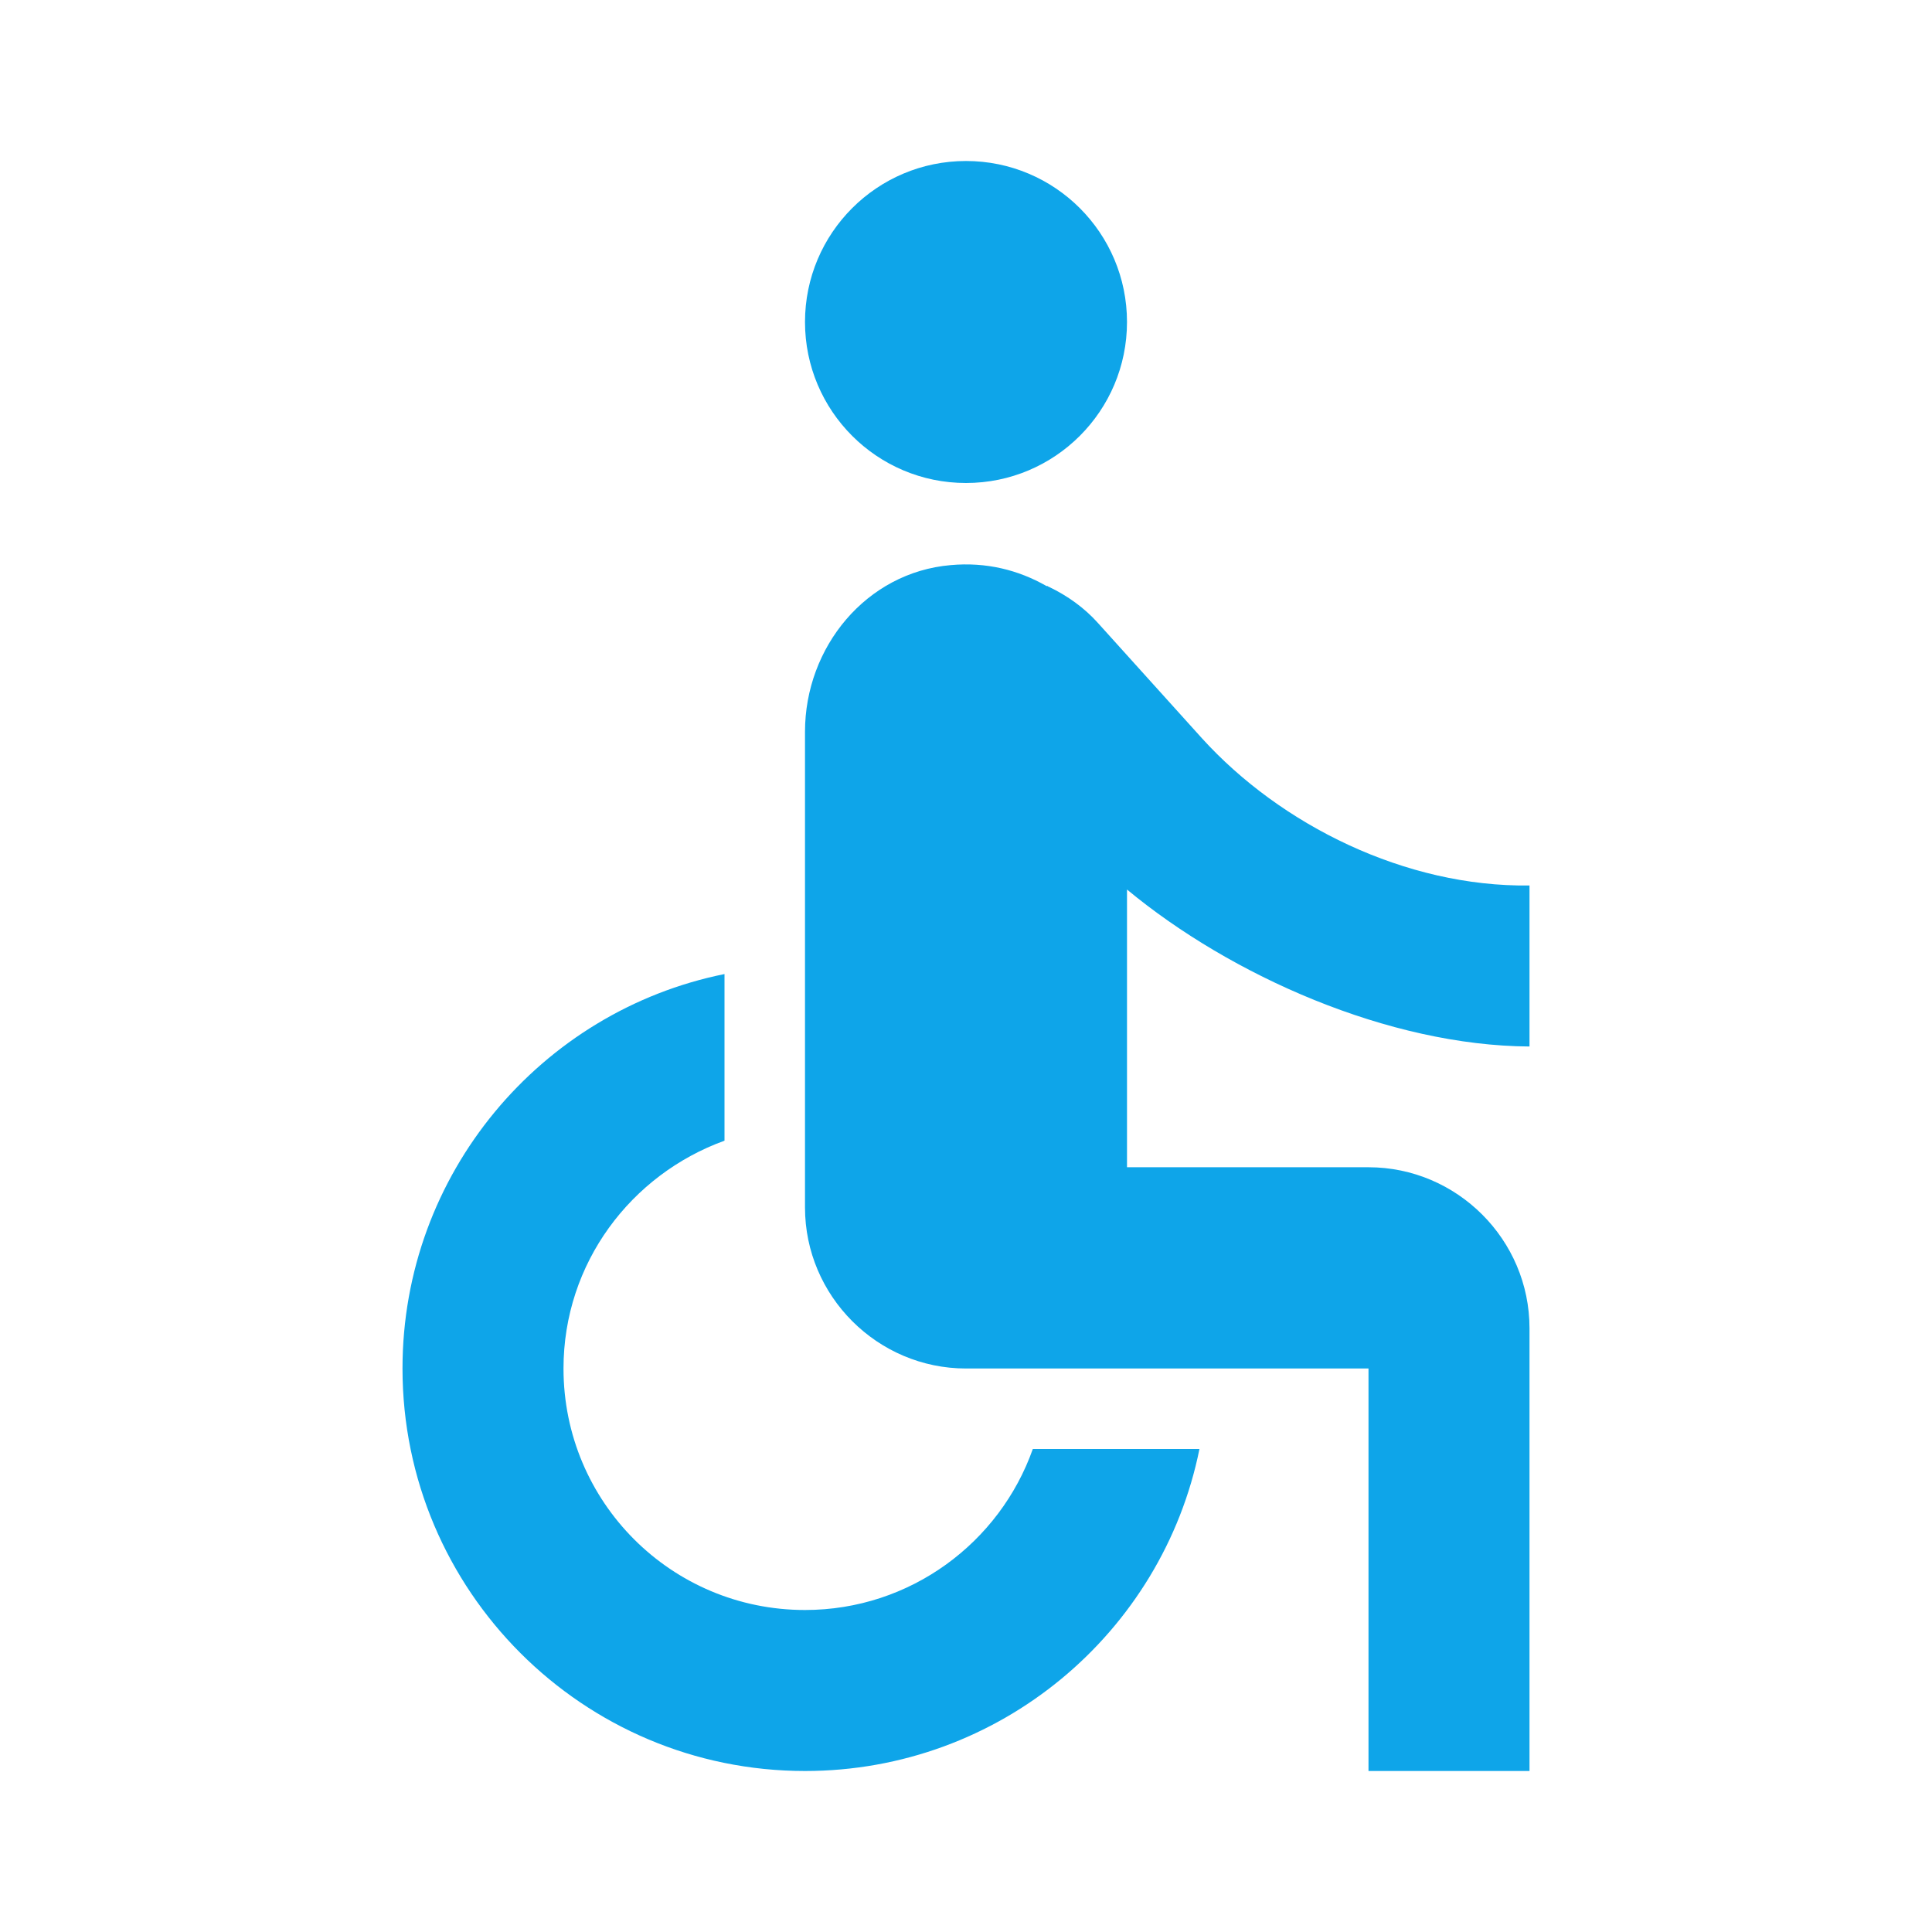
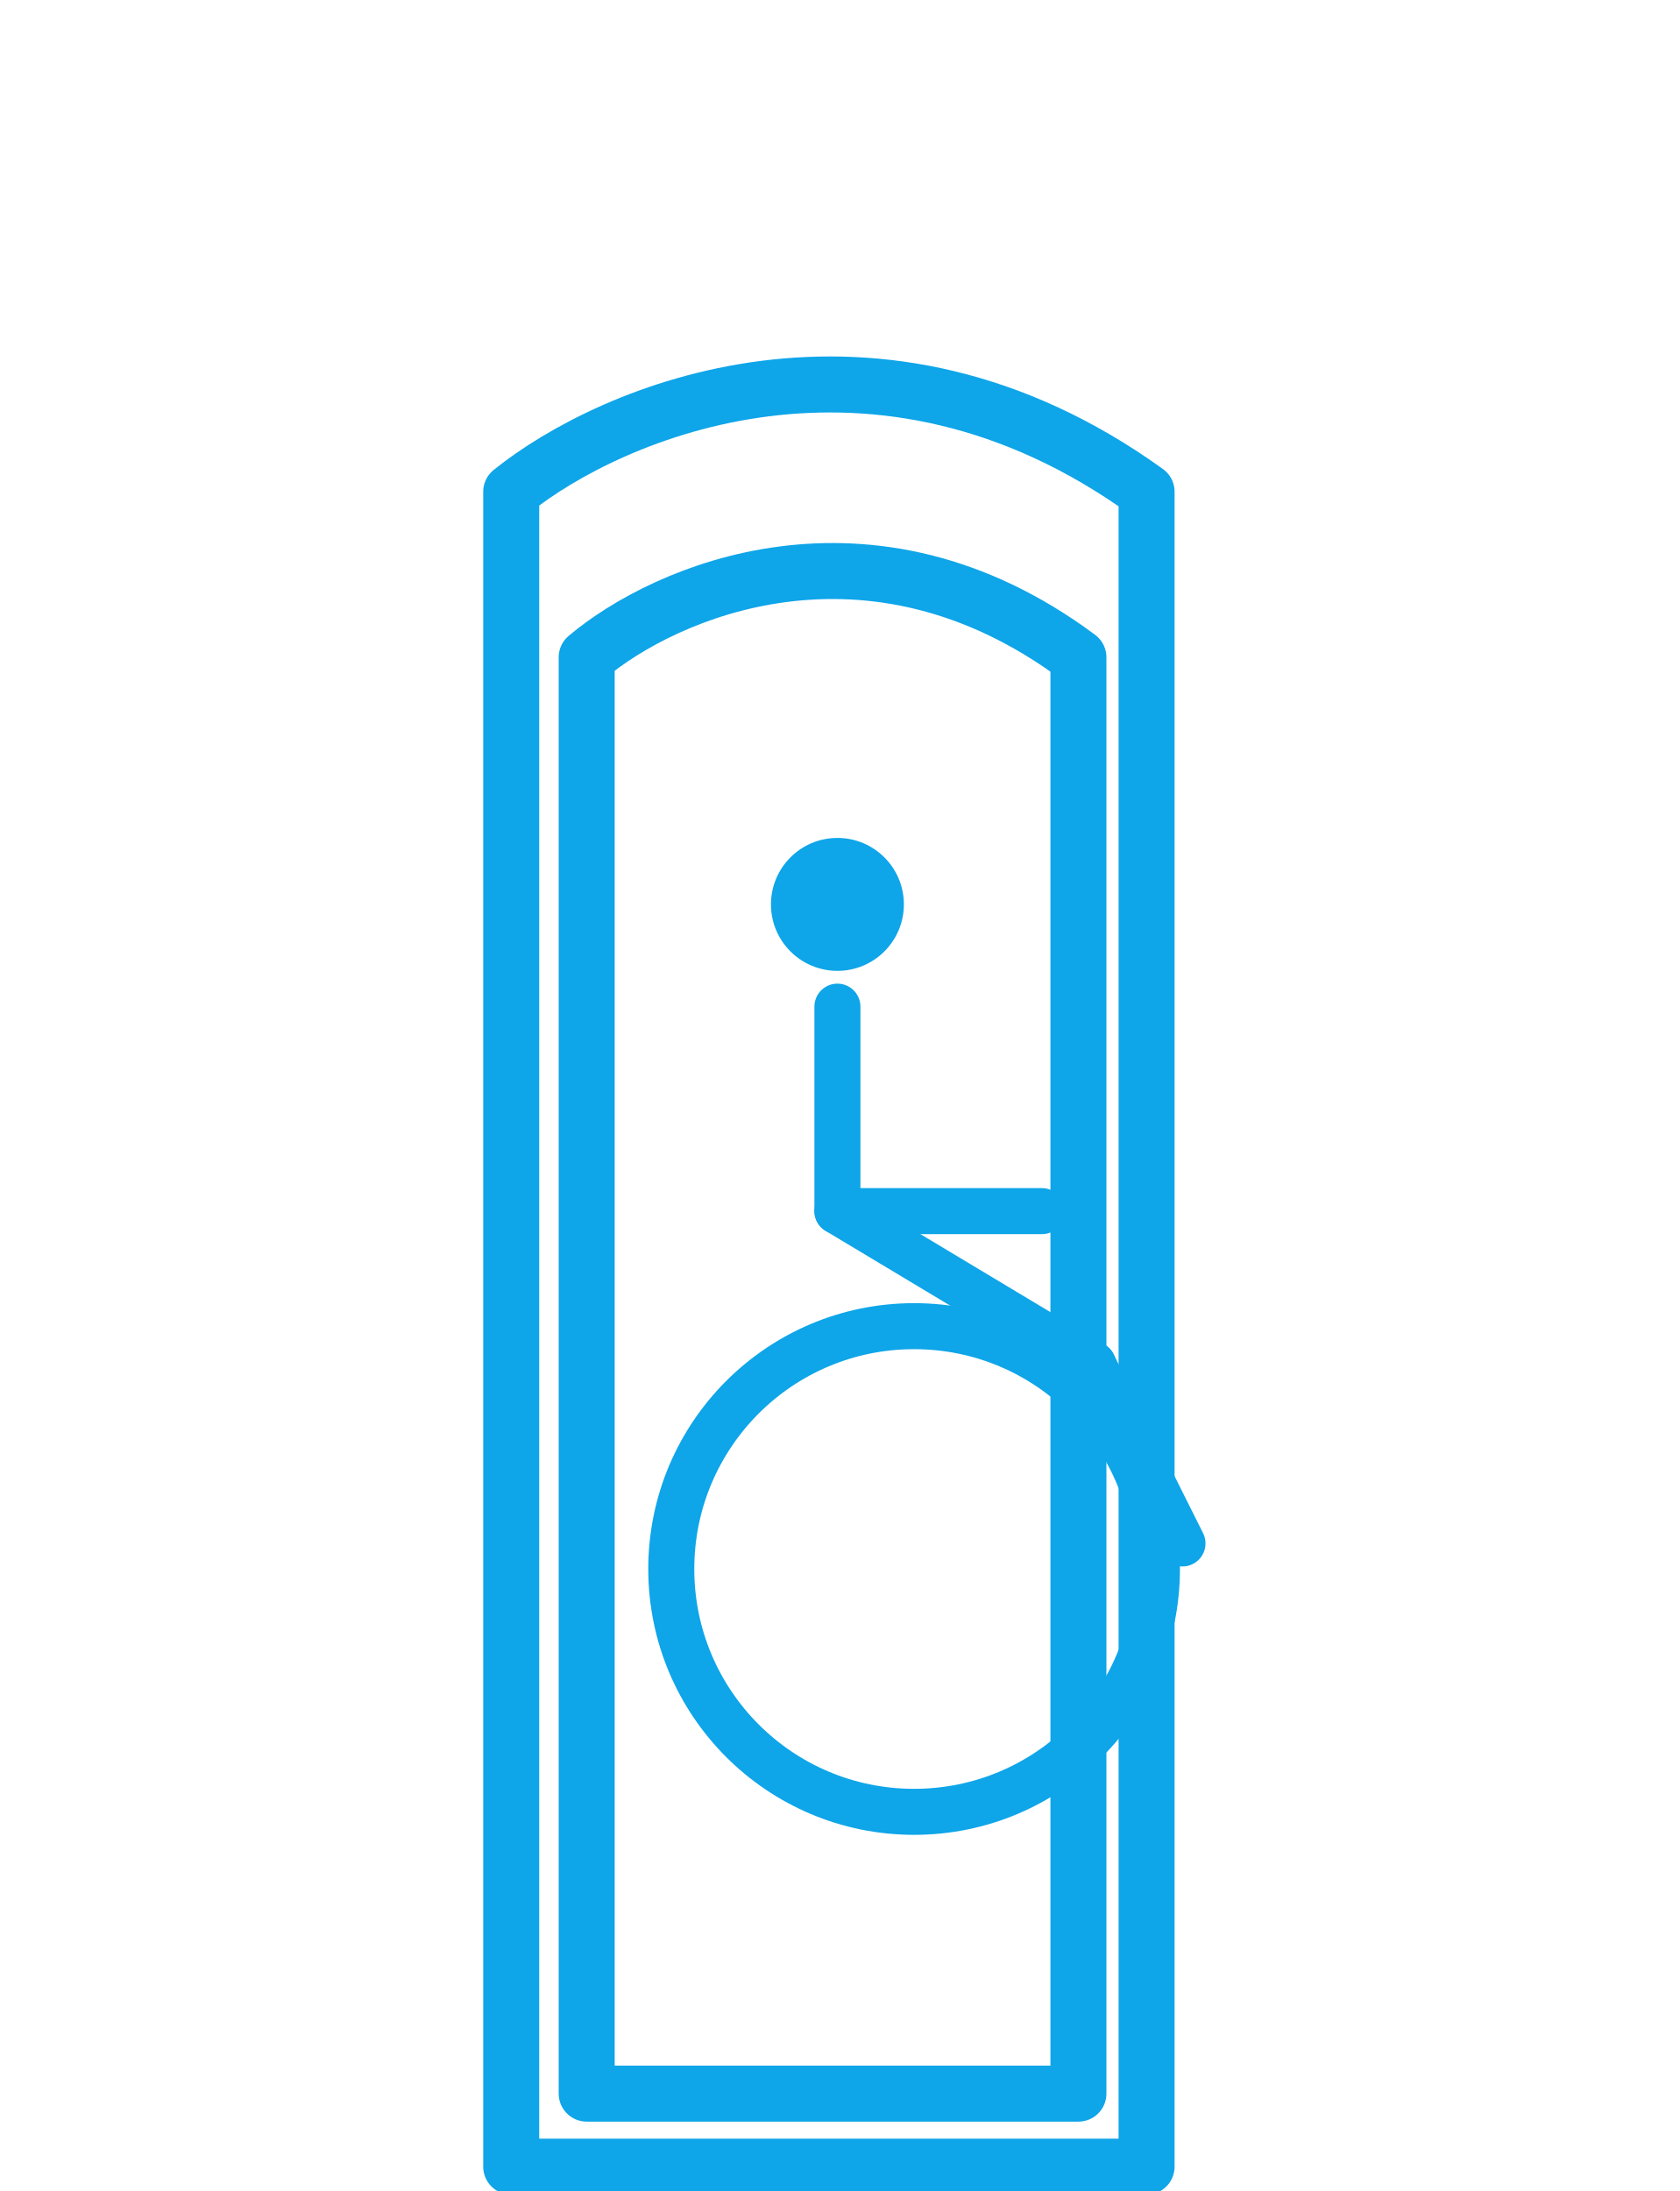
- <svg xmlns="http://www.w3.org/2000/svg" viewBox="0 0 24 24" fill="#0ea5e9">
-   <circle cx="12" cy="4" r="2" />
-   <path d="M19 13v-2c-1.54.02-3.09-.75-4.07-1.83l-1.29-1.43c-.17-.19-.38-.34-.61-.45-.01 0-.01-.01-.02-.01H13c-.35-.2-.75-.3-1.19-.26C10.76 7.11 10 8.04 10 9.09V15c0 1.1.9 2 2 2h5v5h2v-5.5c0-1.1-.9-2-2-2h-3v-3.45c1.29 1.07 3.25 1.94 5 1.95zm-9 7c-1.66 0-3-1.34-3-3 0-1.31.84-2.41 2-2.83V12.1c-2.28.46-4 2.48-4 4.9 0 2.76 2.24 5 5 5 2.42 0 4.44-1.72 4.9-4h-2.07c-.41 1.16-1.52 2-2.83 2z" />
+ <svg xmlns="http://www.w3.org/2000/svg" viewBox="0 0 69 90" fill="none" stroke="#0ea5e9" stroke-width="2.3" stroke-linecap="round" stroke-linejoin="round">
+   <path d="M47.1 20.2C36 12.2 25.1 16.9 21 20.2V89H47.1V20.2Z" />
+   <path d="M44.3 27C35.7 20.6 27.3 24.3 24.1 27V86H44.3V27Z" />
+   <g transform="translate(26,34) scale(1.05)" stroke-width="1.8">
+     <circle cx="8" cy="3" r="2.6" fill="#0ea5e9" stroke="none" />
+     <path d="M8 7v8l10 6" />
+     <path d="M8 15h8" />
+     <path d="M18 21l3.5 7" />
+     <circle cx="11" cy="29" r="9.5" />
+   </g>
</svg>
